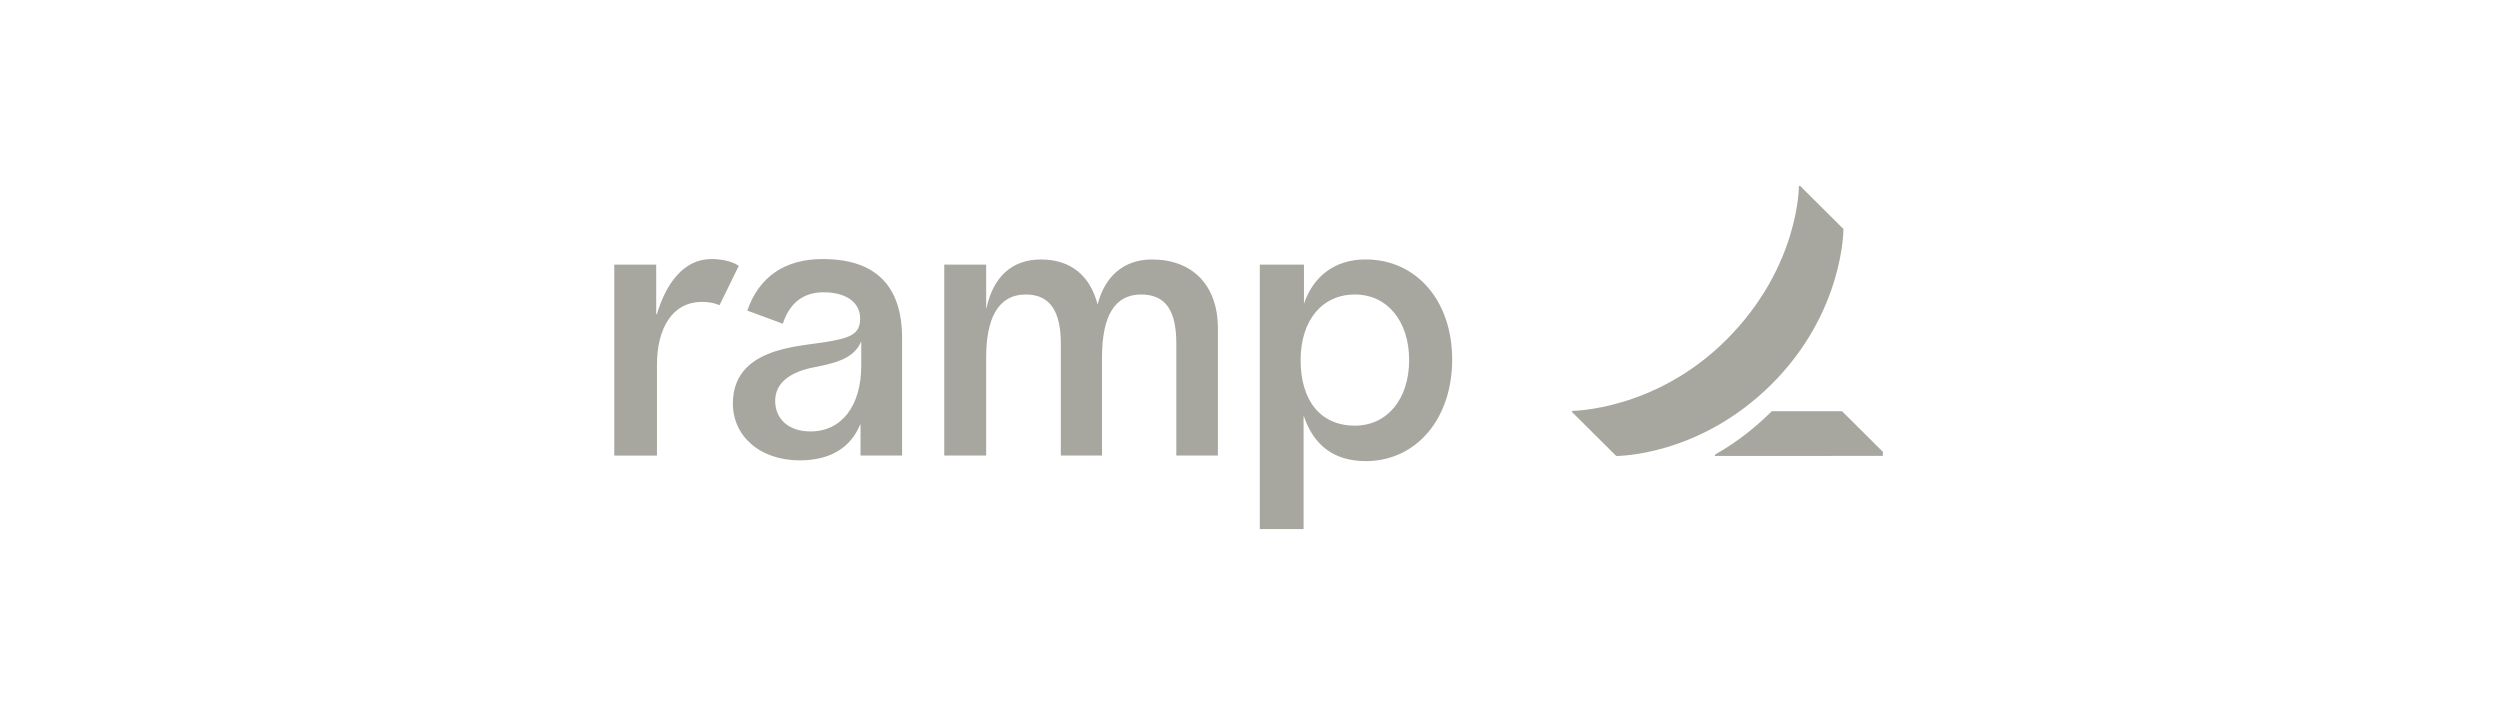
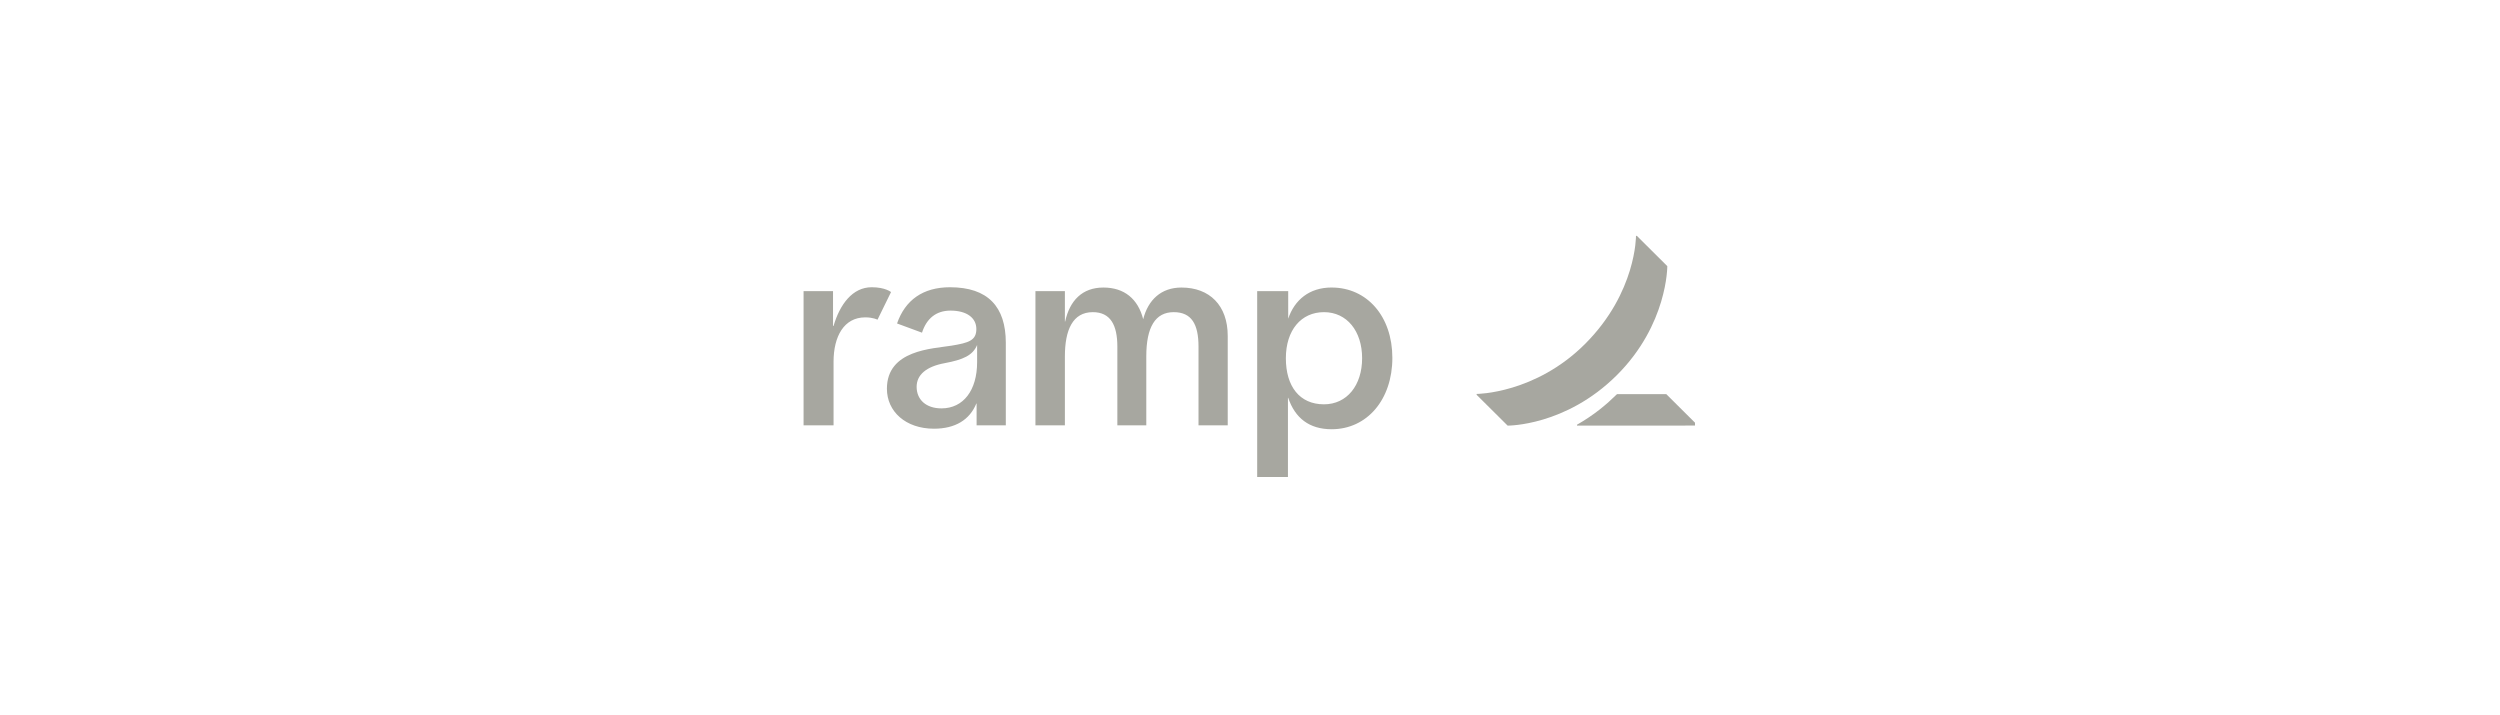
<svg xmlns="http://www.w3.org/2000/svg" width="140" height="40" fill="currentColor" viewBox="0 0 140 40">
-   <g transform="translate(34.4 10.4) scale(0.74)">
+   <g transform="translate(45 13.2) scale(0.52)">
    <clipPath id="ramp-a">
      <path d="M0 .016h96v25.968H0z" />
    </clipPath>
    <g clip-path="url(#ramp-a)" fill="#A7A7A0">
      <path d="M6.643 8.793c-2.29 0-3.414 2.047-3.414 4.78v6.849H0V5.968h3.172v3.75h.055c.677-2.306 2.028-4.169 4.11-4.169 1.465 0 2.083.519 2.083.519l-1.458 2.977s-.464-.253-1.32-.252Zm39.035 1.984v9.644h-3.146v-8.47c0-2.431-.752-3.719-2.672-3.719-1.989 0-2.951 1.628-2.951 4.752v7.435h-3.117v-8.468c0-2.337-.743-3.719-2.644-3.719-2.17 0-3.006 1.929-3.006 4.752v7.435h-3.172V5.971h3.172v3.273h.028c.495-2.265 1.843-3.663 4.12-3.663 2.256 0 3.727 1.23 4.285 3.412.532-2.1 1.946-3.412 4.12-3.412 3.032 0 4.982 1.929 4.983 5.199ZM15.767 5.55c-2.92 0-4.83 1.39-5.7 3.901l2.687.991c.49-1.515 1.511-2.377 3.07-2.377 1.753 0 2.783.783 2.783 1.985 0 1.229-.82 1.486-2.672 1.79-2.06.336-6.96.447-6.96 4.64 0 2.456 2.025 4.304 5.066 4.304 2.287 0 3.844-.948 4.565-2.712h.028v2.349h3.146v-8.889c-.002-3.889-1.931-5.982-6.013-5.982Zm2.922 8.068c0 3.03-1.478 4.977-3.84 4.977-1.671 0-2.673-.951-2.673-2.322 0-1.286 1.03-2.178 3.006-2.546 2.022-.377 3.04-.842 3.507-1.957Zm38.178-8.04c-2.406 0-3.996 1.342-4.676 3.357V5.97h-3.341v20.015h3.313v-8.528h.028c.737 2.183 2.272 3.384 4.676 3.384 3.812 0 6.541-3.187 6.541-7.688-.001-4.471-2.729-7.573-6.541-7.573zm-.822 12.579c-2.641 0-4.106-1.944-4.106-4.963s1.639-4.962 4.106-4.962c2.465 0 4.106 2.038 4.106 4.962 0 2.926-1.641 4.963-4.106 4.963z" />
      <path d="M96.22 20.355v.09l-12.928.005v-.095c1.864-1.068 3.151-2.156 4.309-3.293h5.308zm-3.203-17.079-3.277-3.26h-.095s.055 6.076-5.447 11.602c-5.384 5.409-11.715 5.421-11.715 5.421v.095l3.338 3.317s6.24.063 11.751-5.421c5.491-5.465 5.445-11.754 5.445-11.754z" />
    </g>
  </g>
</svg>
